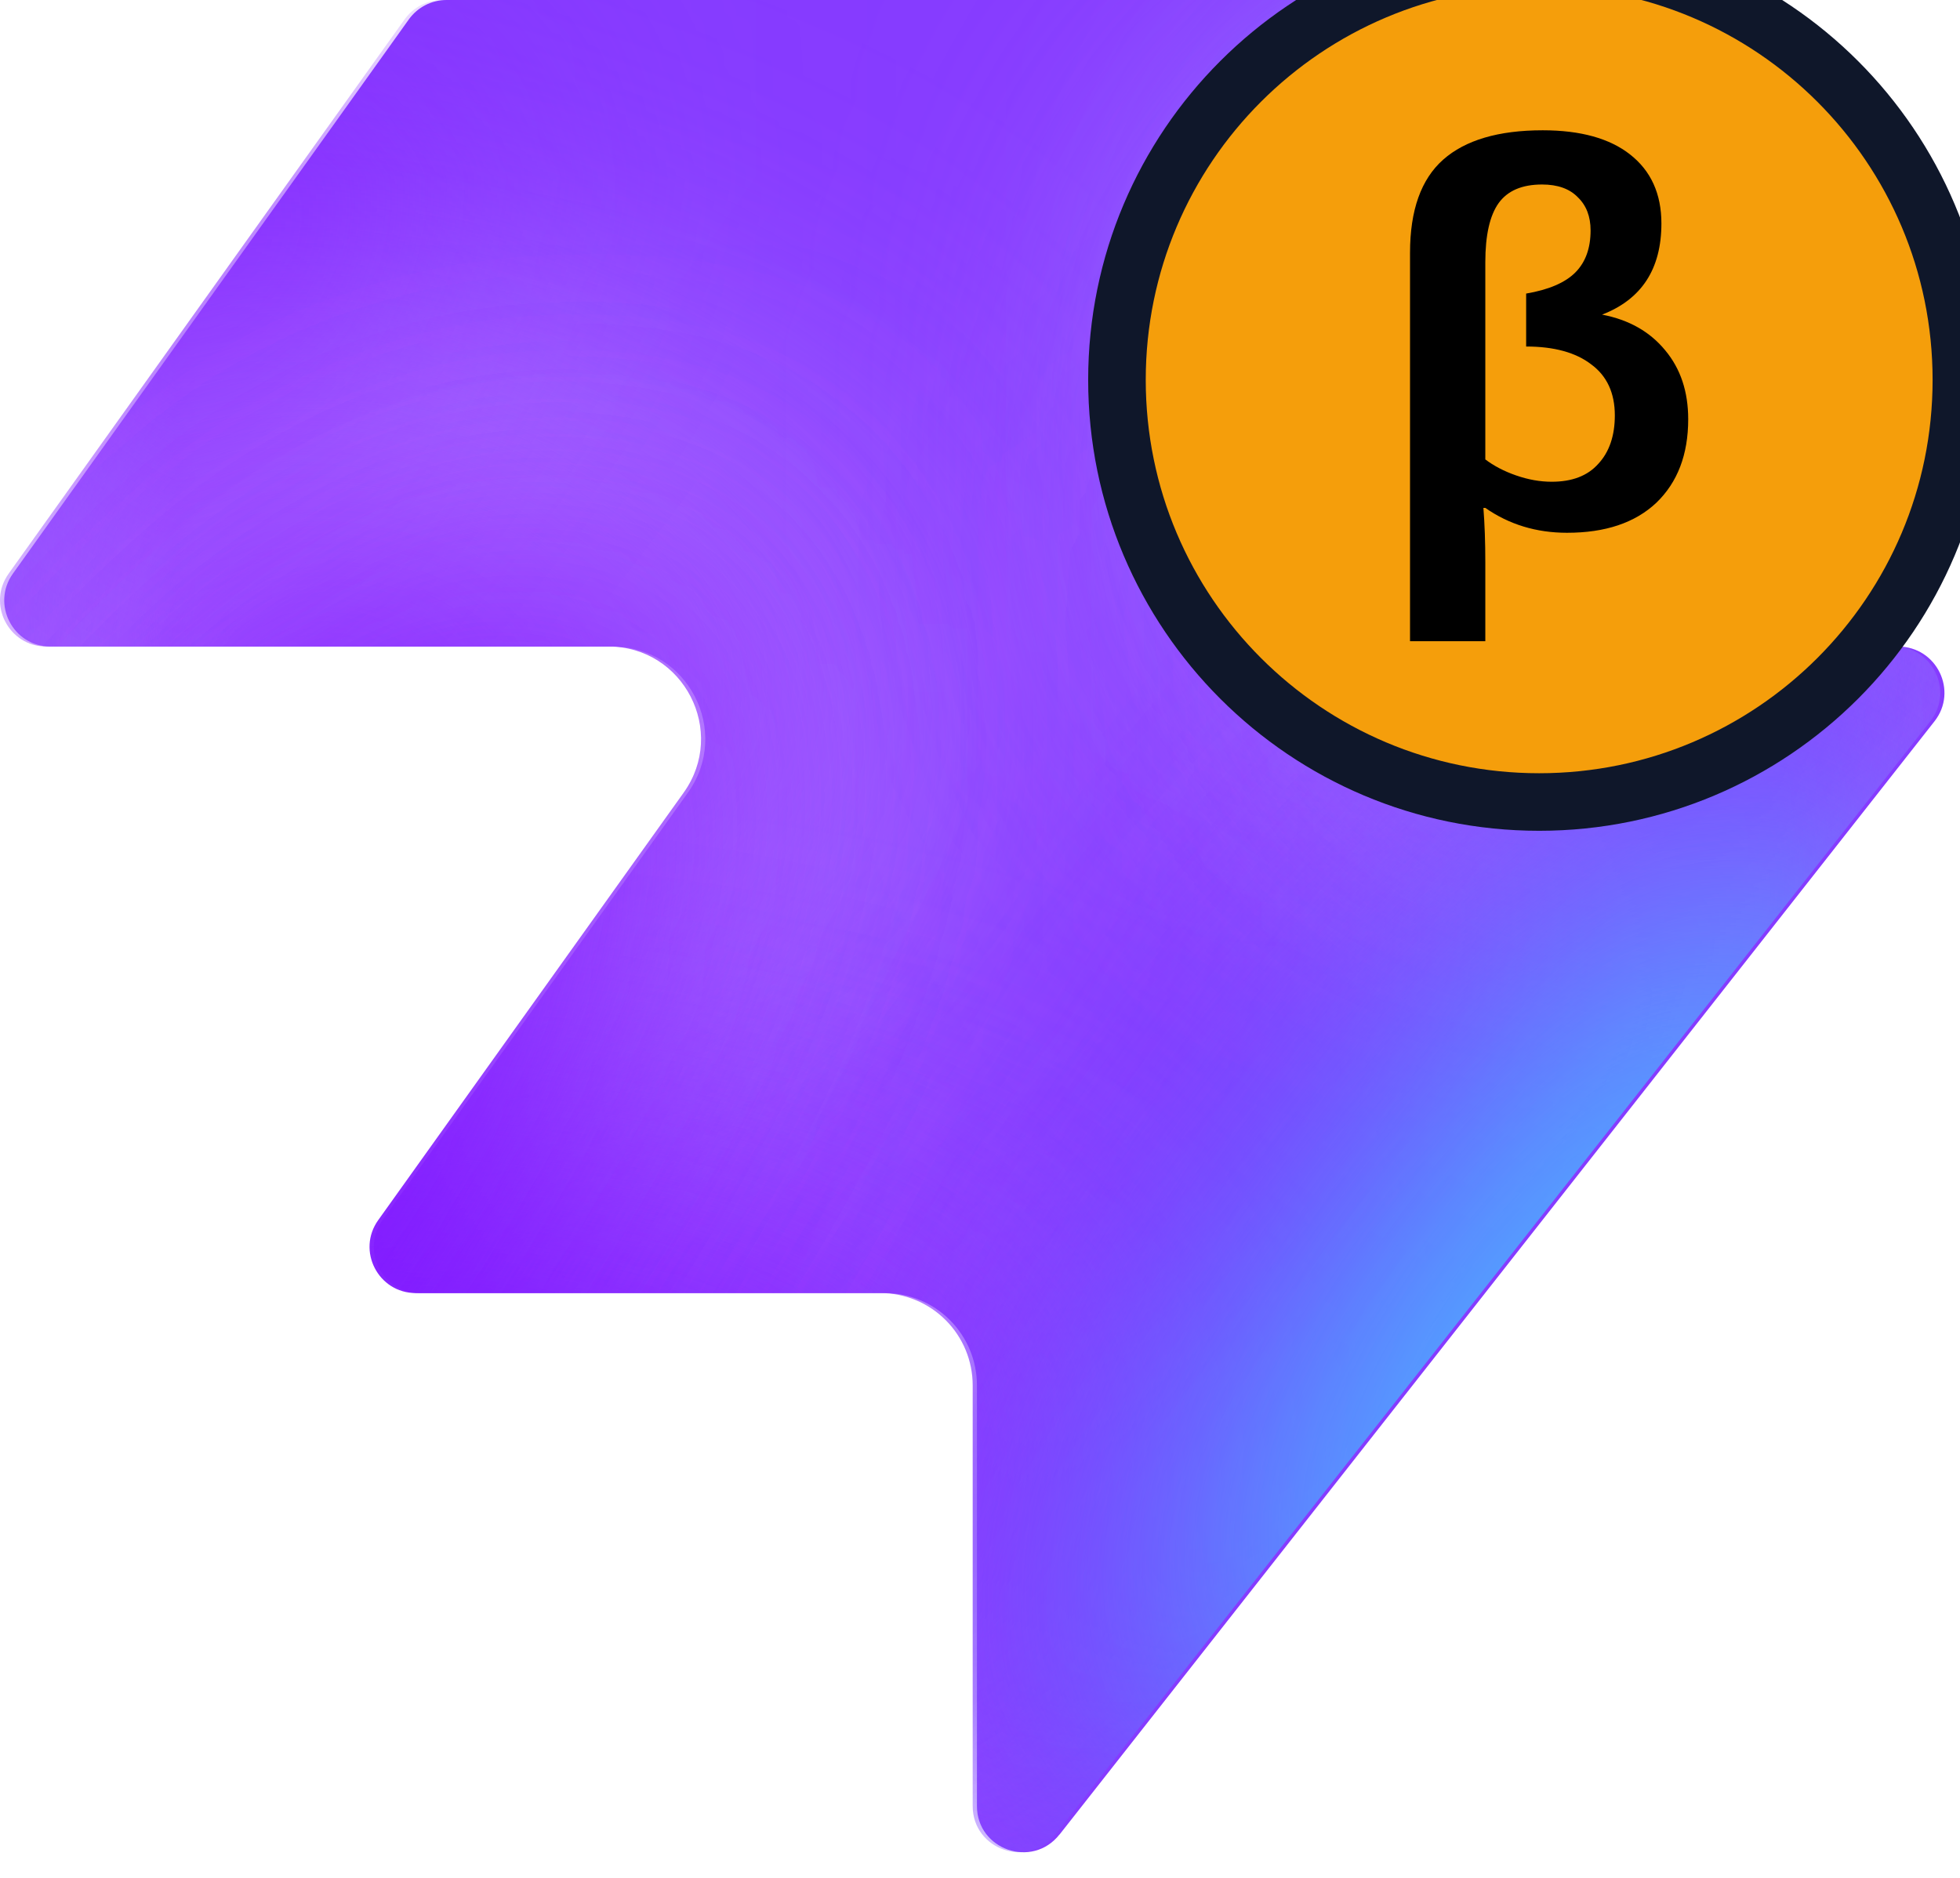
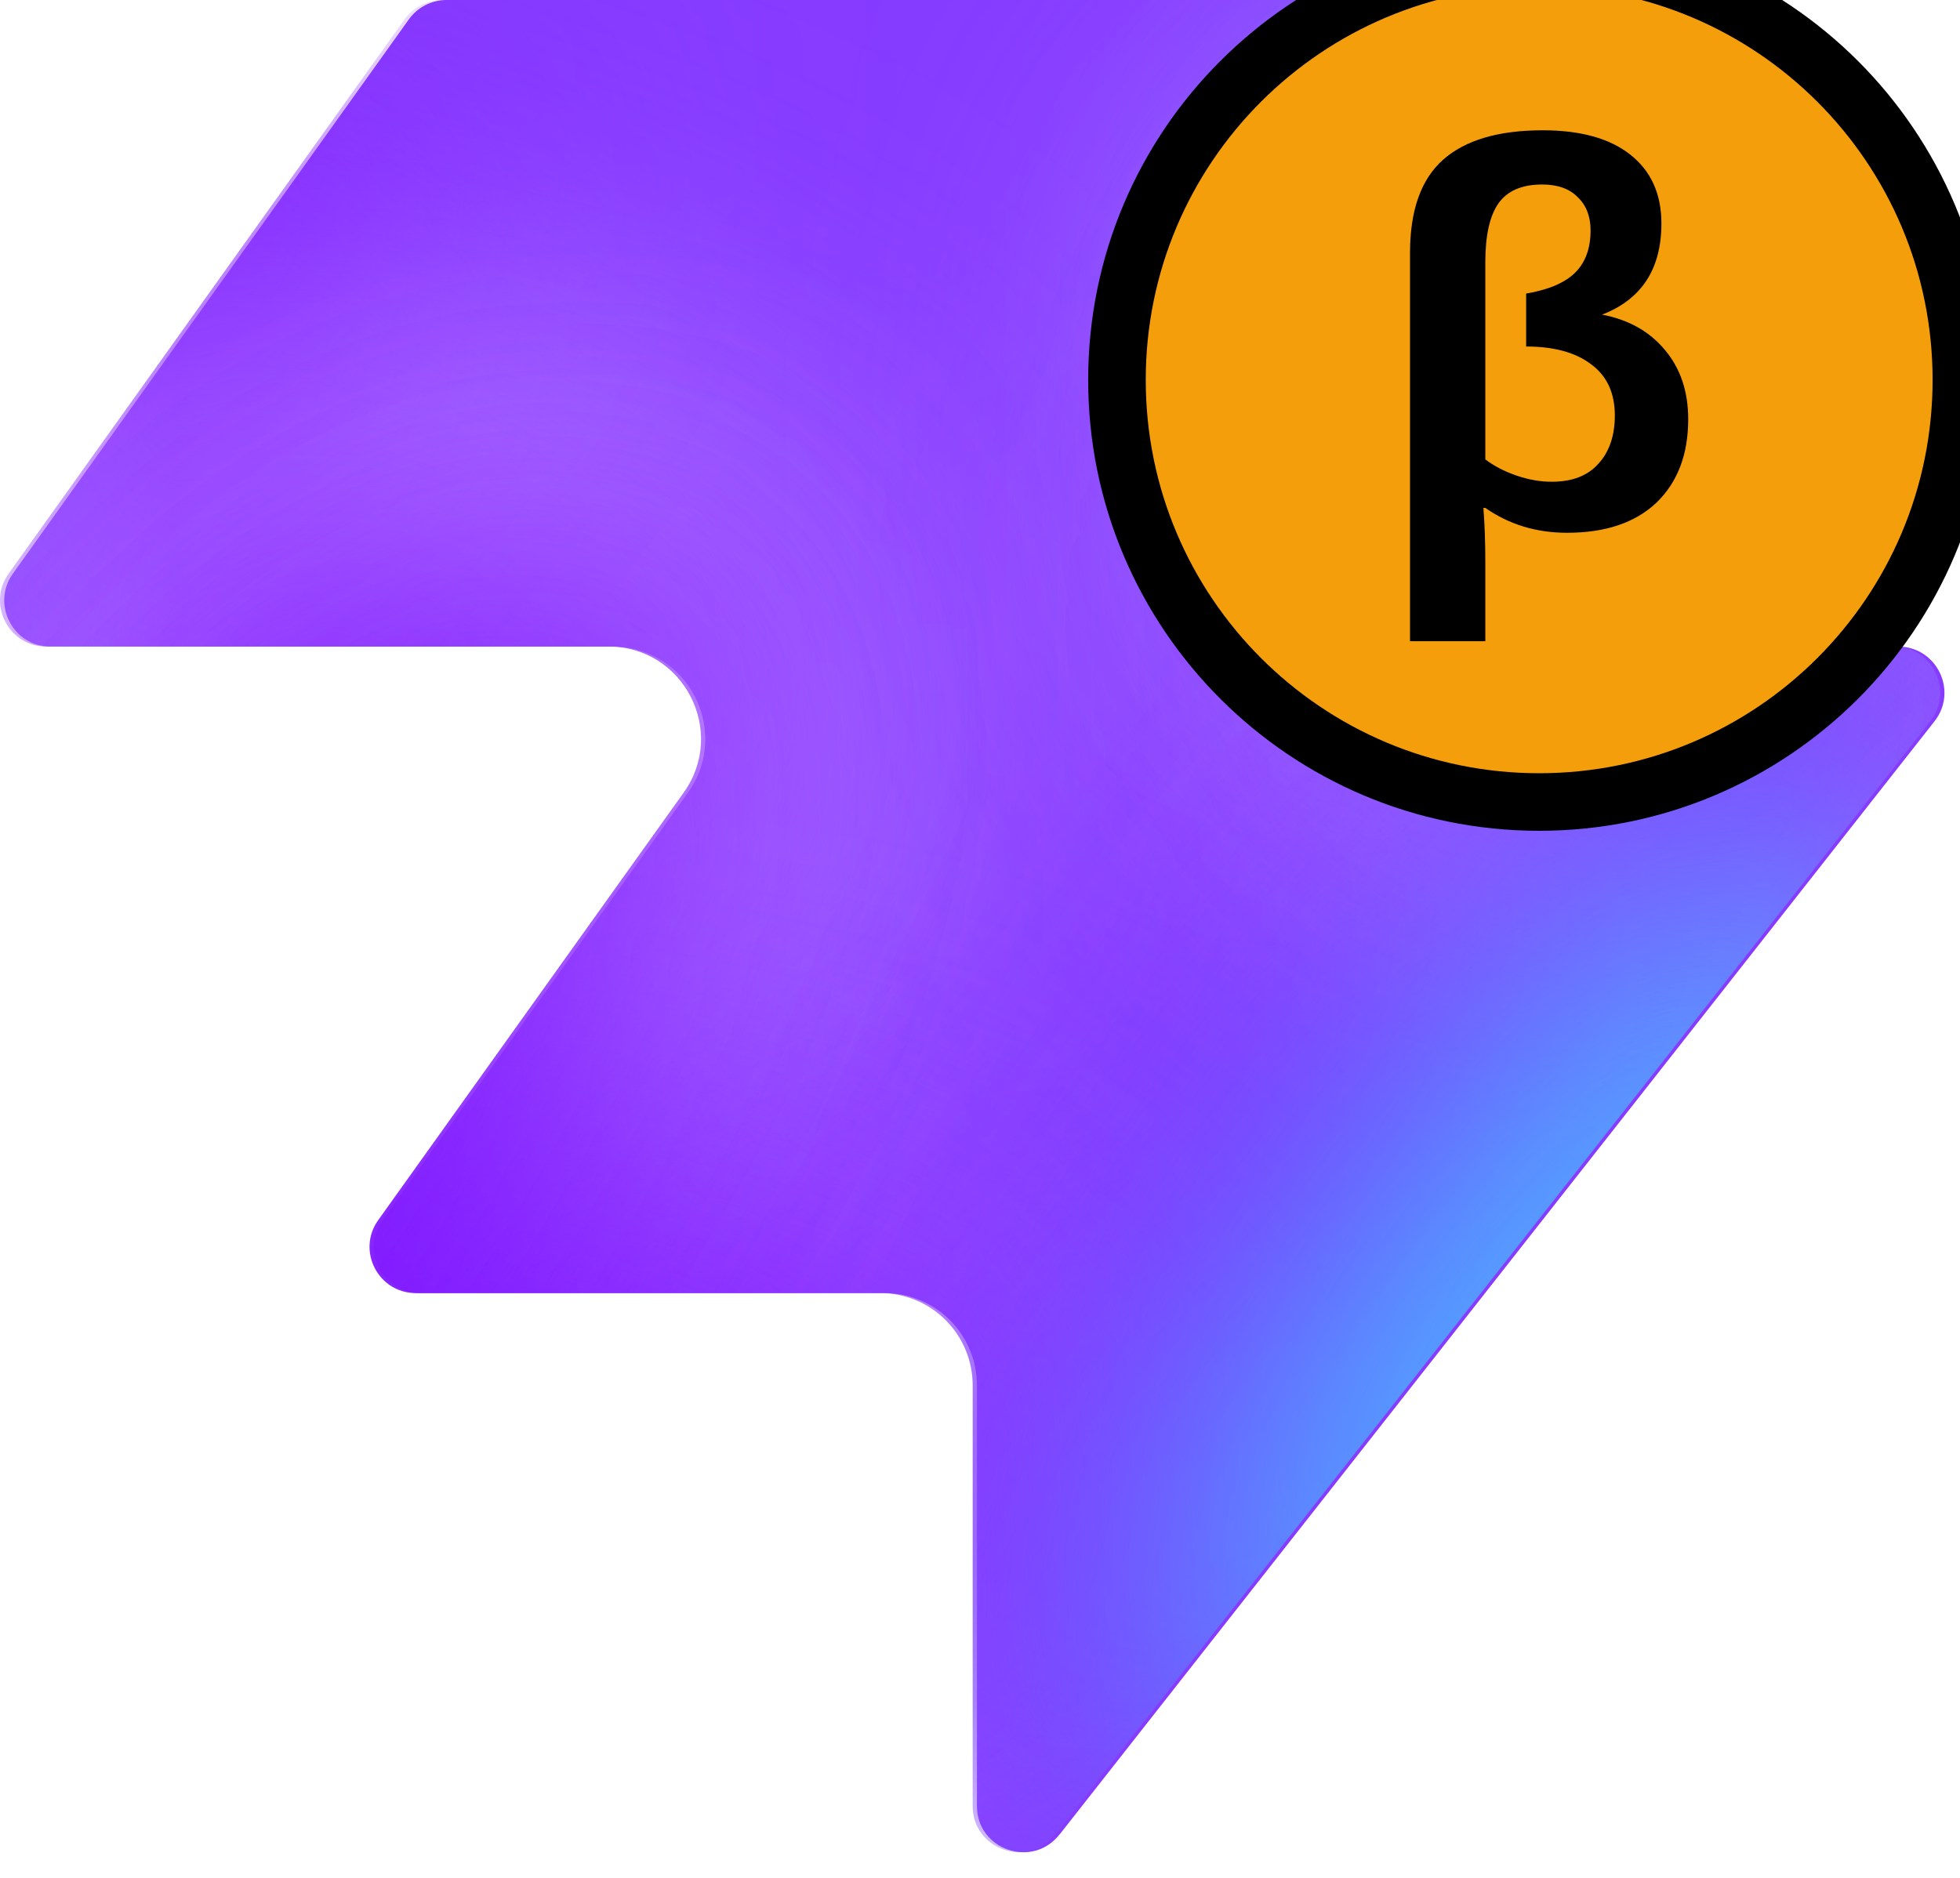
<svg xmlns="http://www.w3.org/2000/svg" width="48" height="46" fill="none" viewBox="0 0 48 46">
  <path fill="#863bff" d="M25.946 44.938c-.664.845-2.021.375-2.021-.698V33.937a2.26 2.26 0 0 0-2.262-2.262H10.287c-.92 0-1.456-1.04-.92-1.788l7.48-10.471c1.07-1.497 0-3.578-1.842-3.578H1.237c-.92 0-1.456-1.04-.92-1.788L10.013.474c.214-.297.556-.474.92-.474h28.894c.92 0 1.456 1.04.92 1.788l-7.48 10.471c-1.07 1.498 0 3.579 1.842 3.579h11.377c.943 0 1.473 1.088.89 1.83L25.947 44.94z" style="fill:#863bff;fill:color(display-p3 .525 .23 1);fill-opacity:1" />
  <mask id="a" width="48" height="46" x="0" y="0" maskUnits="userSpaceOnUse" style="mask-type:alpha">
    <path fill="#000" d="M25.842 44.938c-.664.844-2.021.375-2.021-.698V33.937a2.26 2.26 0 0 0-2.262-2.262H10.183c-.92 0-1.456-1.04-.92-1.788l7.48-10.471c1.07-1.498 0-3.579-1.842-3.579H1.133c-.92 0-1.456-1.04-.92-1.787L9.91.473c.214-.297.556-.474.92-.474h28.894c.92 0 1.456 1.04.92 1.788l-7.48 10.471c-1.07 1.498 0 3.578 1.842 3.578h11.377c.943 0 1.473 1.088.89 1.832L25.843 44.94z" style="fill:#000;fill-opacity:1" />
  </mask>
  <g mask="url(#a)">
    <g filter="url(#b)">
      <ellipse cx="5.508" cy="14.704" fill="#ede6ff" rx="5.508" ry="14.704" style="fill:#ede6ff;fill:color(display-p3 .927 .903 1);fill-opacity:1" transform="matrix(.00324 1 1 -.00324 -4.47 31.516)" />
    </g>
    <g filter="url(#c)">
      <ellipse cx="10.399" cy="29.851" fill="#ede6ff" rx="10.399" ry="29.851" style="fill:#ede6ff;fill:color(display-p3 .927 .903 1);fill-opacity:1" transform="matrix(.00324 1 1 -.00324 -39.328 7.883)" />
    </g>
    <g filter="url(#d)">
      <ellipse cx="5.508" cy="30.487" fill="#7e14ff" rx="5.508" ry="30.487" style="fill:#7e14ff;fill:color(display-p3 .492 .077 1);fill-opacity:1" transform="rotate(89.814 -25.913 -14.639)scale(1 -1)" />
    </g>
    <g filter="url(#e)">
      <ellipse cx="5.508" cy="30.599" fill="#7e14ff" rx="5.508" ry="30.599" style="fill:#7e14ff;fill:color(display-p3 .492 .077 1);fill-opacity:1" transform="rotate(89.814 -32.644 -3.334)scale(1 -1)" />
    </g>
    <g filter="url(#f)">
      <ellipse cx="5.508" cy="30.599" fill="#7e14ff" rx="5.508" ry="30.599" style="fill:#7e14ff;fill:color(display-p3 .492 .077 1);fill-opacity:1" transform="matrix(.00324 1 1 -.00324 -34.34 30.47)" />
    </g>
    <g filter="url(#g)">
      <ellipse cx="14.072" cy="22.078" fill="#ede6ff" rx="14.072" ry="22.078" style="fill:#ede6ff;fill:color(display-p3 .927 .903 1);fill-opacity:1" transform="rotate(93.35 24.506 48.493)scale(-1 1)" />
    </g>
    <g filter="url(#h)">
      <ellipse cx="3.47" cy="21.501" fill="#7e14ff" rx="3.47" ry="21.501" style="fill:#7e14ff;fill:color(display-p3 .492 .077 1);fill-opacity:1" transform="rotate(89.009 28.708 47.59)scale(-1 1)" />
    </g>
    <g filter="url(#i)">
      <ellipse cx="3.47" cy="21.501" fill="#7e14ff" rx="3.47" ry="21.501" style="fill:#7e14ff;fill:color(display-p3 .492 .077 1);fill-opacity:1" transform="rotate(89.009 28.708 47.59)scale(-1 1)" />
    </g>
    <g filter="url(#j)">
      <ellipse cx=".387" cy="8.972" fill="#7e14ff" rx="4.407" ry="29.108" style="fill:#7e14ff;fill:color(display-p3 .492 .077 1);fill-opacity:1" transform="rotate(39.51 .387 8.972)" />
    </g>
    <g filter="url(#k)">
      <ellipse cx="47.523" cy="-6.092" fill="#7e14ff" rx="4.407" ry="29.108" style="fill:#7e14ff;fill:color(display-p3 .492 .077 1);fill-opacity:1" transform="rotate(37.892 47.523 -6.092)" />
    </g>
    <g filter="url(#l)">
      <ellipse cx="41.412" cy="6.333" fill="#47bfff" rx="5.971" ry="9.665" style="fill:#47bfff;fill:color(display-p3 .28 .748 1);fill-opacity:1" transform="rotate(37.892 41.412 6.333)" />
    </g>
    <g filter="url(#m)">
      <ellipse cx="-1.879" cy="38.332" fill="#7e14ff" rx="4.407" ry="29.108" style="fill:#7e14ff;fill:color(display-p3 .492 .077 1);fill-opacity:1" transform="rotate(37.892 -1.88 38.332)" />
    </g>
    <g filter="url(#n)">
      <ellipse cx="-1.879" cy="38.332" fill="#7e14ff" rx="4.407" ry="29.108" style="fill:#7e14ff;fill:color(display-p3 .492 .077 1);fill-opacity:1" transform="rotate(37.892 -1.88 38.332)" />
    </g>
    <g filter="url(#o)">
      <ellipse cx="35.651" cy="29.907" fill="#7e14ff" rx="4.407" ry="29.108" style="fill:#7e14ff;fill:color(display-p3 .492 .077 1);fill-opacity:1" transform="rotate(37.892 35.651 29.907)" />
    </g>
    <g filter="url(#p)">
      <ellipse cx="38.418" cy="32.4" fill="#47bfff" rx="5.971" ry="15.297" style="fill:#47bfff;fill:color(display-p3 .28 .748 1);fill-opacity:1" transform="rotate(37.892 38.418 32.4)" />
    </g>
  </g>
  <defs>
    <filter id="b" width="60.045" height="41.654" x="-19.77" y="16.149" color-interpolation-filters="sRGB" filterUnits="userSpaceOnUse">
      <feFlood flood-opacity="0" result="BackgroundImageFix" />
      <feBlend in="SourceGraphic" in2="BackgroundImageFix" result="shape" />
      <feGaussianBlur result="effect1_foregroundBlur_2002_17158" stdDeviation="7.659" />
    </filter>
    <filter id="c" width="90.34" height="51.437" x="-54.613" y="-7.533" color-interpolation-filters="sRGB" filterUnits="userSpaceOnUse">
      <feFlood flood-opacity="0" result="BackgroundImageFix" />
      <feBlend in="SourceGraphic" in2="BackgroundImageFix" result="shape" />
      <feGaussianBlur result="effect1_foregroundBlur_2002_17158" stdDeviation="7.659" />
    </filter>
    <filter id="d" width="79.355" height="29.4" x="-49.64" y="2.03" color-interpolation-filters="sRGB" filterUnits="userSpaceOnUse">
      <feFlood flood-opacity="0" result="BackgroundImageFix" />
      <feBlend in="SourceGraphic" in2="BackgroundImageFix" result="shape" />
      <feGaussianBlur result="effect1_foregroundBlur_2002_17158" stdDeviation="4.596" />
    </filter>
    <filter id="e" width="79.579" height="29.4" x="-45.045" y="20.029" color-interpolation-filters="sRGB" filterUnits="userSpaceOnUse">
      <feFlood flood-opacity="0" result="BackgroundImageFix" />
      <feBlend in="SourceGraphic" in2="BackgroundImageFix" result="shape" />
      <feGaussianBlur result="effect1_foregroundBlur_2002_17158" stdDeviation="4.596" />
    </filter>
    <filter id="f" width="79.579" height="29.4" x="-43.513" y="21.178" color-interpolation-filters="sRGB" filterUnits="userSpaceOnUse">
      <feFlood flood-opacity="0" result="BackgroundImageFix" />
      <feBlend in="SourceGraphic" in2="BackgroundImageFix" result="shape" />
      <feGaussianBlur result="effect1_foregroundBlur_2002_17158" stdDeviation="4.596" />
    </filter>
    <filter id="g" width="74.749" height="58.852" x="15.756" y="-17.901" color-interpolation-filters="sRGB" filterUnits="userSpaceOnUse">
      <feFlood flood-opacity="0" result="BackgroundImageFix" />
      <feBlend in="SourceGraphic" in2="BackgroundImageFix" result="shape" />
      <feGaussianBlur result="effect1_foregroundBlur_2002_17158" stdDeviation="7.659" />
    </filter>
    <filter id="h" width="61.377" height="25.362" x="23.548" y="2.284" color-interpolation-filters="sRGB" filterUnits="userSpaceOnUse">
      <feFlood flood-opacity="0" result="BackgroundImageFix" />
      <feBlend in="SourceGraphic" in2="BackgroundImageFix" result="shape" />
      <feGaussianBlur result="effect1_foregroundBlur_2002_17158" stdDeviation="4.596" />
    </filter>
    <filter id="i" width="61.377" height="25.362" x="23.548" y="2.284" color-interpolation-filters="sRGB" filterUnits="userSpaceOnUse">
      <feFlood flood-opacity="0" result="BackgroundImageFix" />
      <feBlend in="SourceGraphic" in2="BackgroundImageFix" result="shape" />
      <feGaussianBlur result="effect1_foregroundBlur_2002_17158" stdDeviation="4.596" />
    </filter>
    <filter id="j" width="56.045" height="63.649" x="-27.636" y="-22.853" color-interpolation-filters="sRGB" filterUnits="userSpaceOnUse">
      <feFlood flood-opacity="0" result="BackgroundImageFix" />
      <feBlend in="SourceGraphic" in2="BackgroundImageFix" result="shape" />
      <feGaussianBlur result="effect1_foregroundBlur_2002_17158" stdDeviation="4.596" />
    </filter>
    <filter id="k" width="54.814" height="64.646" x="20.116" y="-38.415" color-interpolation-filters="sRGB" filterUnits="userSpaceOnUse">
      <feFlood flood-opacity="0" result="BackgroundImageFix" />
      <feBlend in="SourceGraphic" in2="BackgroundImageFix" result="shape" />
      <feGaussianBlur result="effect1_foregroundBlur_2002_17158" stdDeviation="4.596" />
    </filter>
    <filter id="l" width="33.541" height="35.313" x="24.641" y="-11.323" color-interpolation-filters="sRGB" filterUnits="userSpaceOnUse">
      <feFlood flood-opacity="0" result="BackgroundImageFix" />
      <feBlend in="SourceGraphic" in2="BackgroundImageFix" result="shape" />
      <feGaussianBlur result="effect1_foregroundBlur_2002_17158" stdDeviation="4.596" />
    </filter>
    <filter id="m" width="54.814" height="64.646" x="-29.286" y="6.009" color-interpolation-filters="sRGB" filterUnits="userSpaceOnUse">
      <feFlood flood-opacity="0" result="BackgroundImageFix" />
      <feBlend in="SourceGraphic" in2="BackgroundImageFix" result="shape" />
      <feGaussianBlur result="effect1_foregroundBlur_2002_17158" stdDeviation="4.596" />
    </filter>
    <filter id="n" width="54.814" height="64.646" x="-29.286" y="6.009" color-interpolation-filters="sRGB" filterUnits="userSpaceOnUse">
      <feFlood flood-opacity="0" result="BackgroundImageFix" />
      <feBlend in="SourceGraphic" in2="BackgroundImageFix" result="shape" />
      <feGaussianBlur result="effect1_foregroundBlur_2002_17158" stdDeviation="4.596" />
    </filter>
    <filter id="o" width="54.814" height="64.646" x="8.244" y="-2.416" color-interpolation-filters="sRGB" filterUnits="userSpaceOnUse">
      <feFlood flood-opacity="0" result="BackgroundImageFix" />
      <feBlend in="SourceGraphic" in2="BackgroundImageFix" result="shape" />
      <feGaussianBlur result="effect1_foregroundBlur_2002_17158" stdDeviation="4.596" />
    </filter>
    <filter id="p" width="39.409" height="43.623" x="18.713" y="10.588" color-interpolation-filters="sRGB" filterUnits="userSpaceOnUse">
      <feFlood flood-opacity="0" result="BackgroundImageFix" />
      <feBlend in="SourceGraphic" in2="BackgroundImageFix" result="shape" />
      <feGaussianBlur result="effect1_foregroundBlur_2002_17158" stdDeviation="4.596" />
    </filter>
  </defs>
  <g>
-     <circle cx="37.694" cy="9.306" r="10.34" fill="#f59e0b" stroke="#0f172a" stroke-width="1.41" />
+     <circle cx="37.694" cy="9.306" r="10.34" fill="#f59e0b" stroke="#000" stroke-width="1.41" />
    <text x="37.694" y="12.925" font-family="Arial, sans-serif" font-size="13.442" font-weight="700" fill="#000" text-anchor="middle">β</text>
  </g>
</svg>
